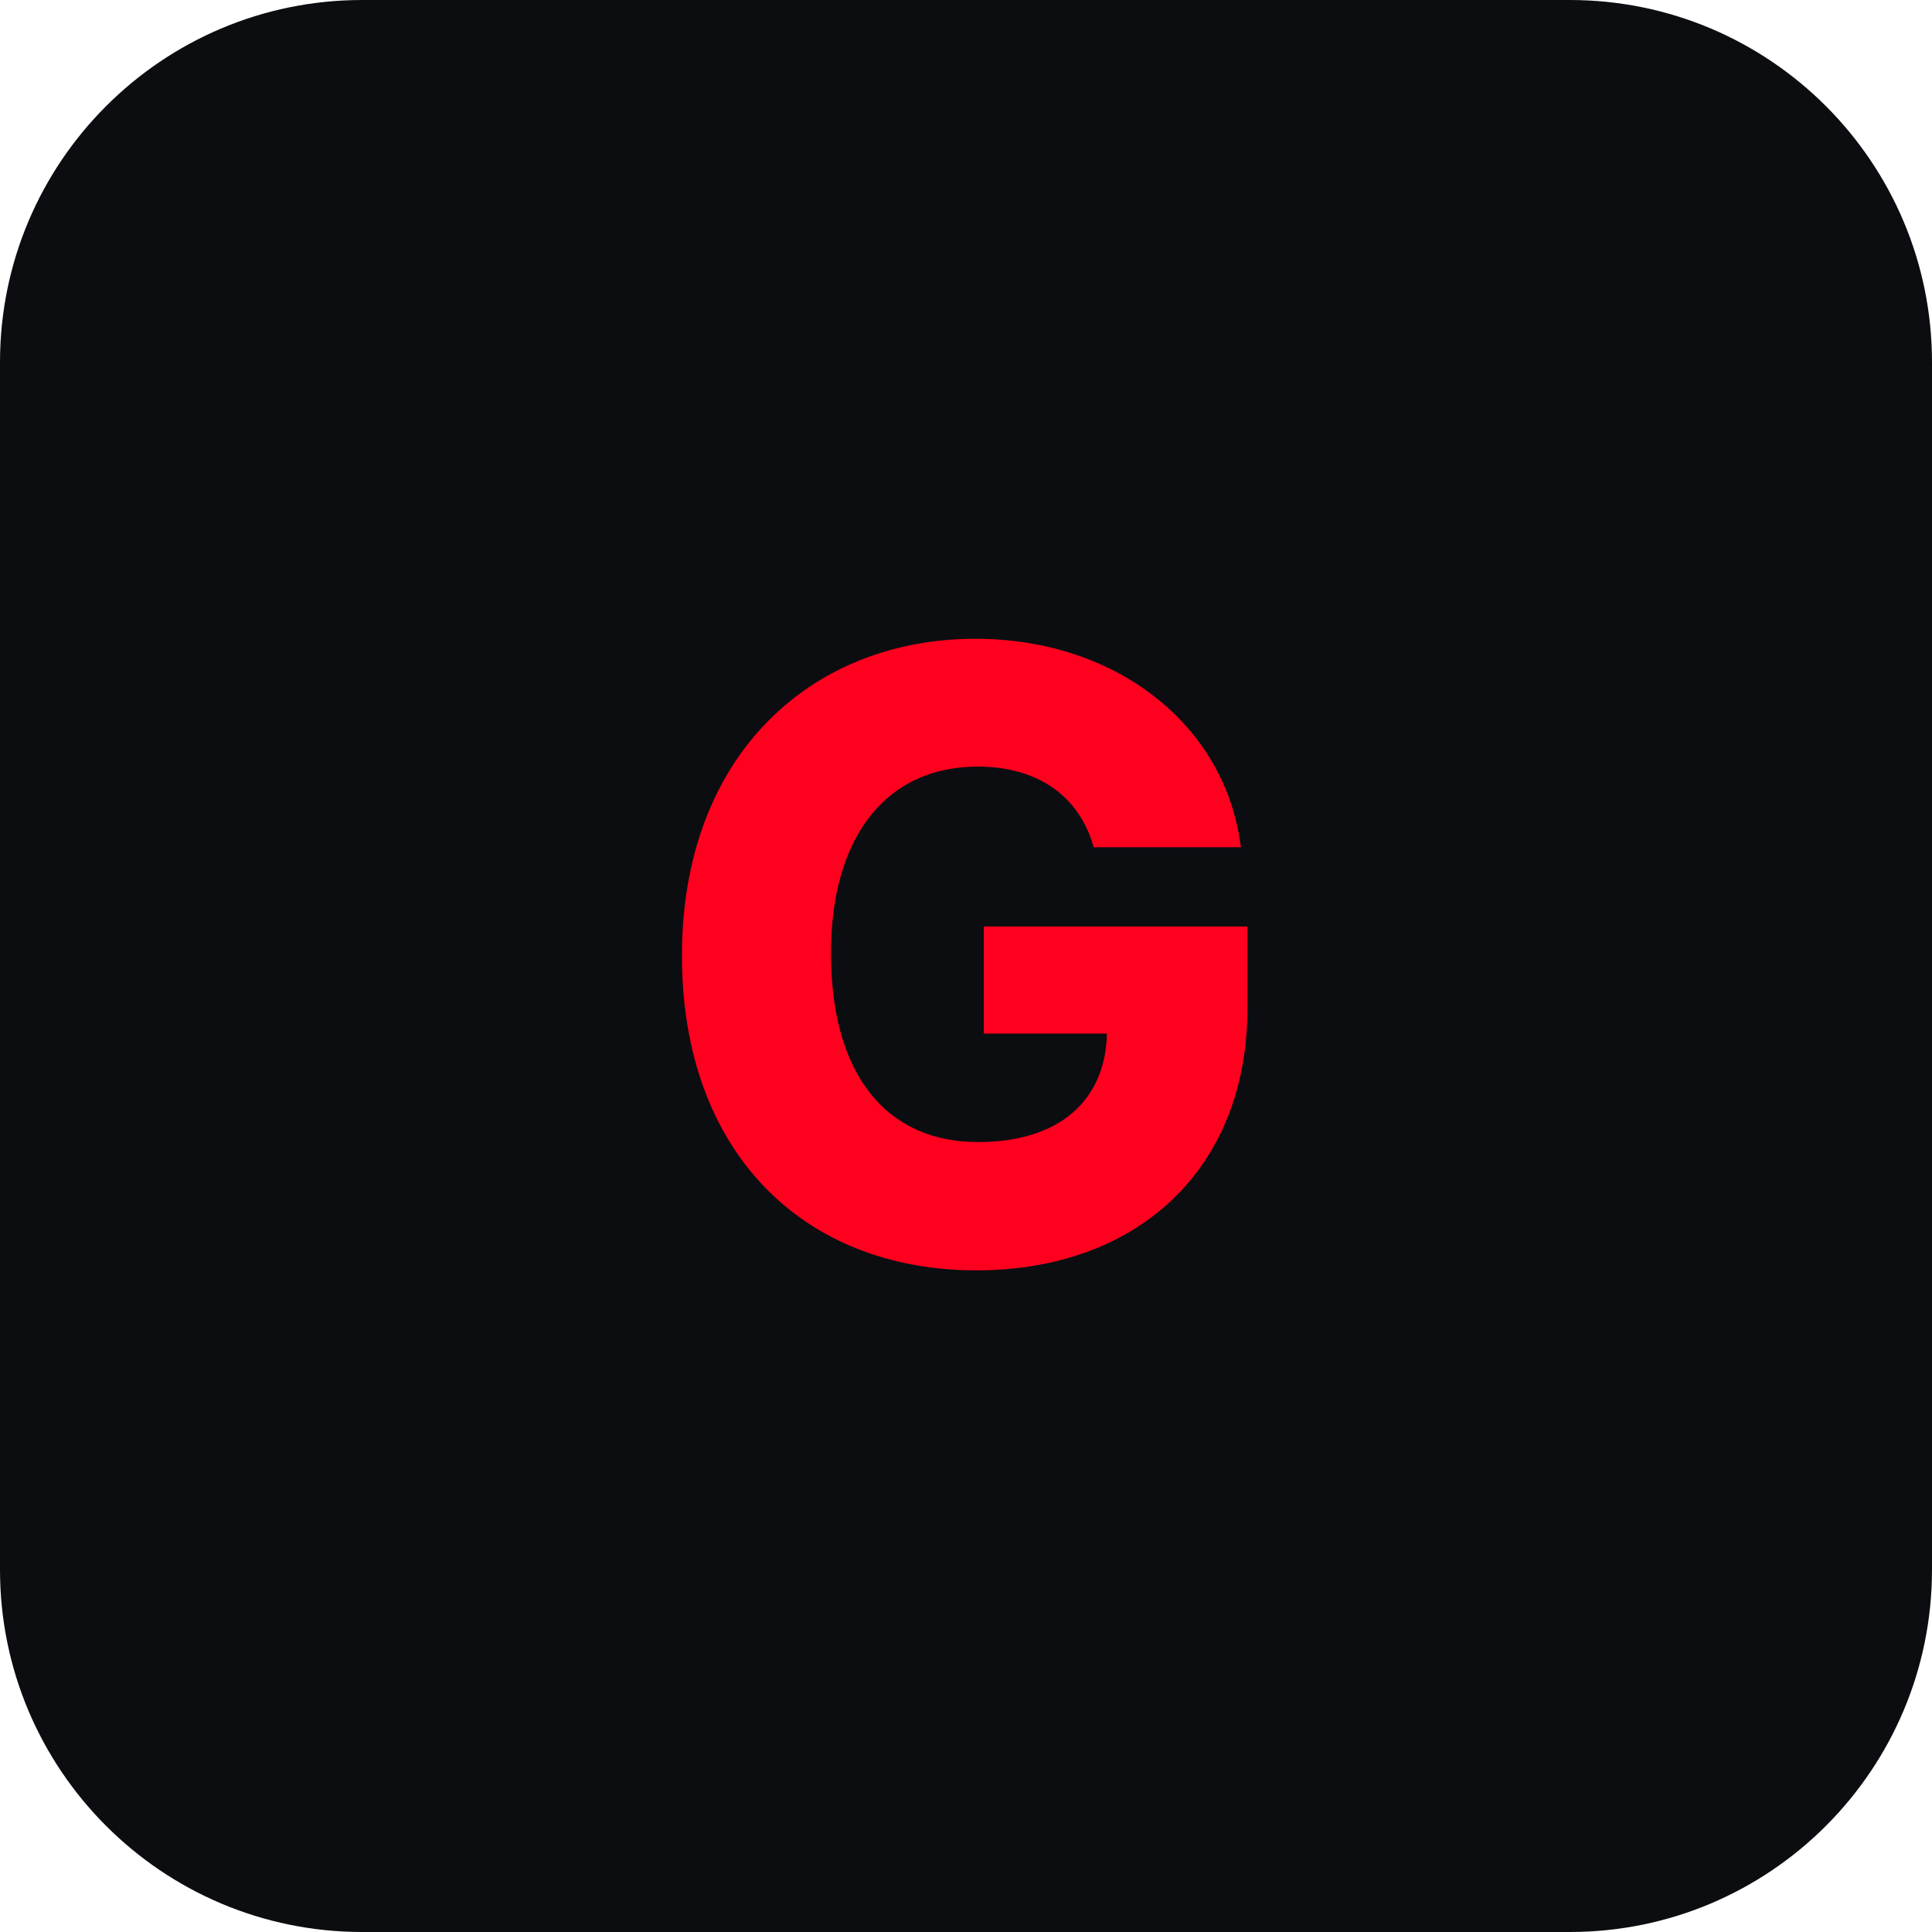
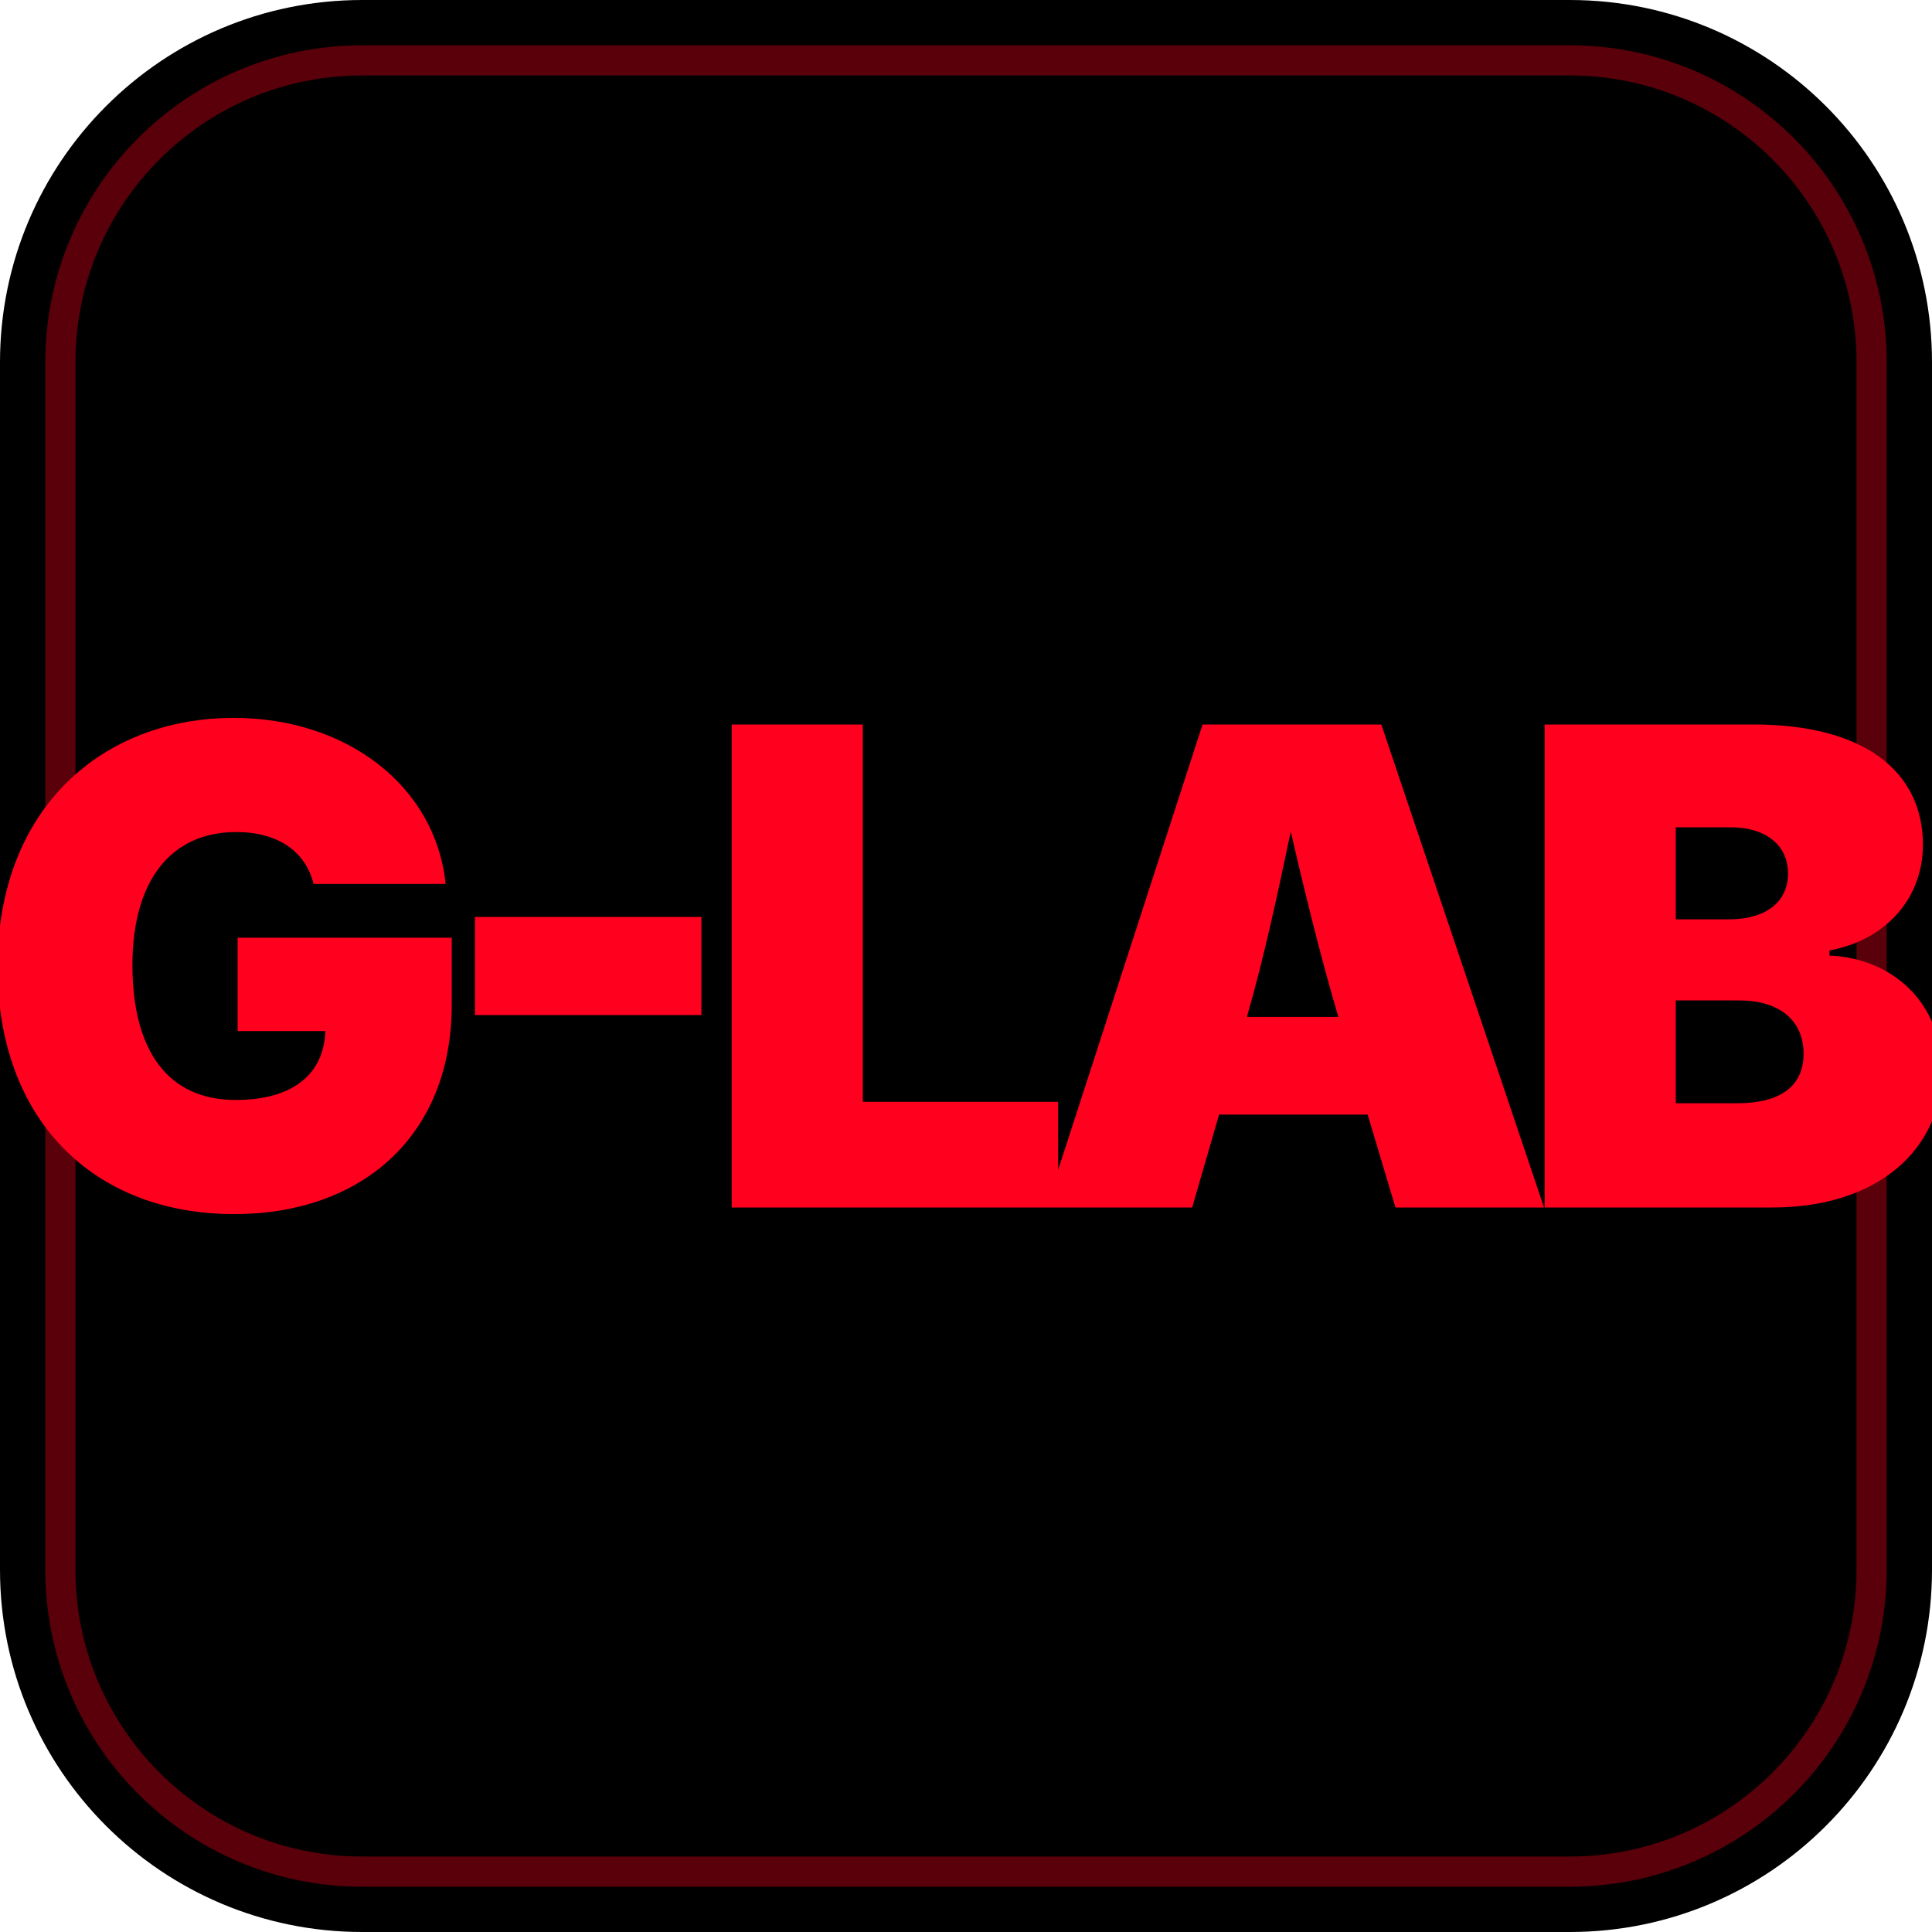
<svg xmlns="http://www.w3.org/2000/svg" viewBox="0 0 64 64">
-   <rect width="64" height="64" rx="12" fill="#0b0d10" />
-   <text x="50%" y="50%" dy="0.35em" text-anchor="middle" font-family="Inter, sans-serif" font-weight="800" font-size="28" fill="#ff001e">G</text>
+   <rect width="64" height="64" rx="12" fill="#000000" />
+   <rect x="2" y="2" width="60" height="60" rx="10" fill="none" stroke="#ff001e" stroke-width="1" opacity="0.35" />
+   <g font-family="Inter, Arial, sans-serif" font-weight="900" letter-spacing="-1.5" fill="#ff001e">
+     <text x="32" y="40" text-anchor="middle" font-size="22">G-LAB</text>
+   </g>
</svg>
